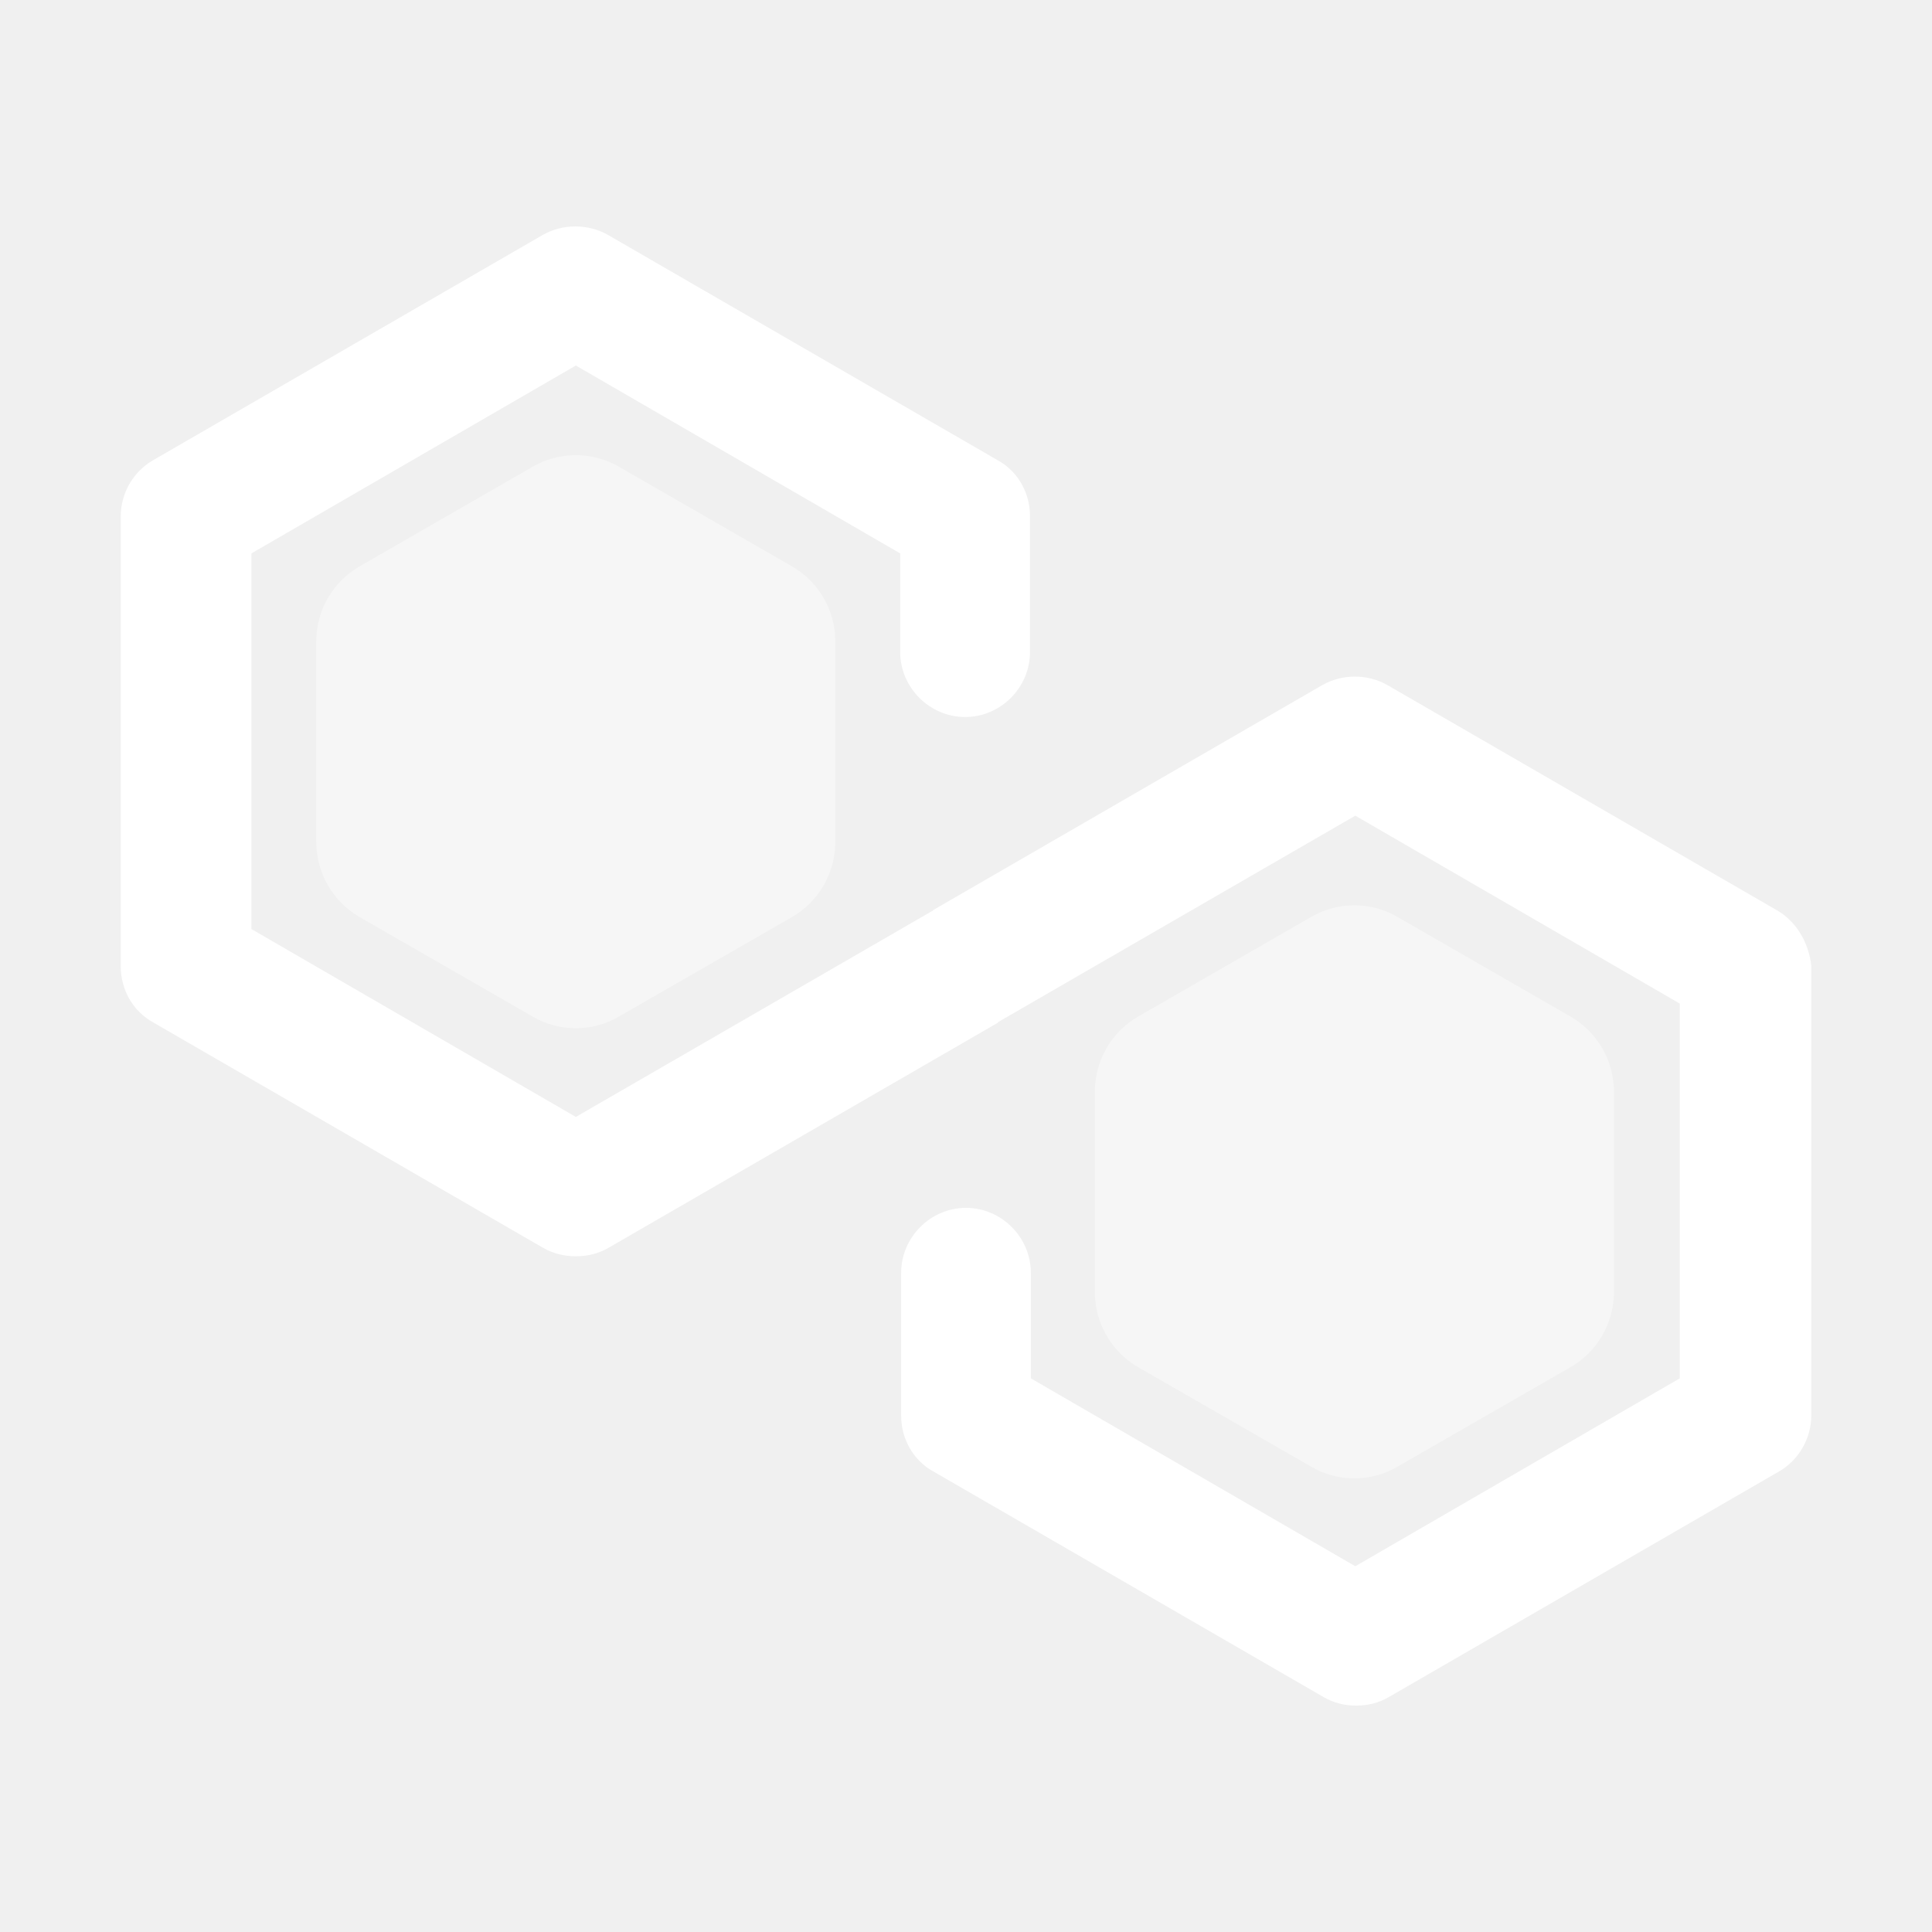
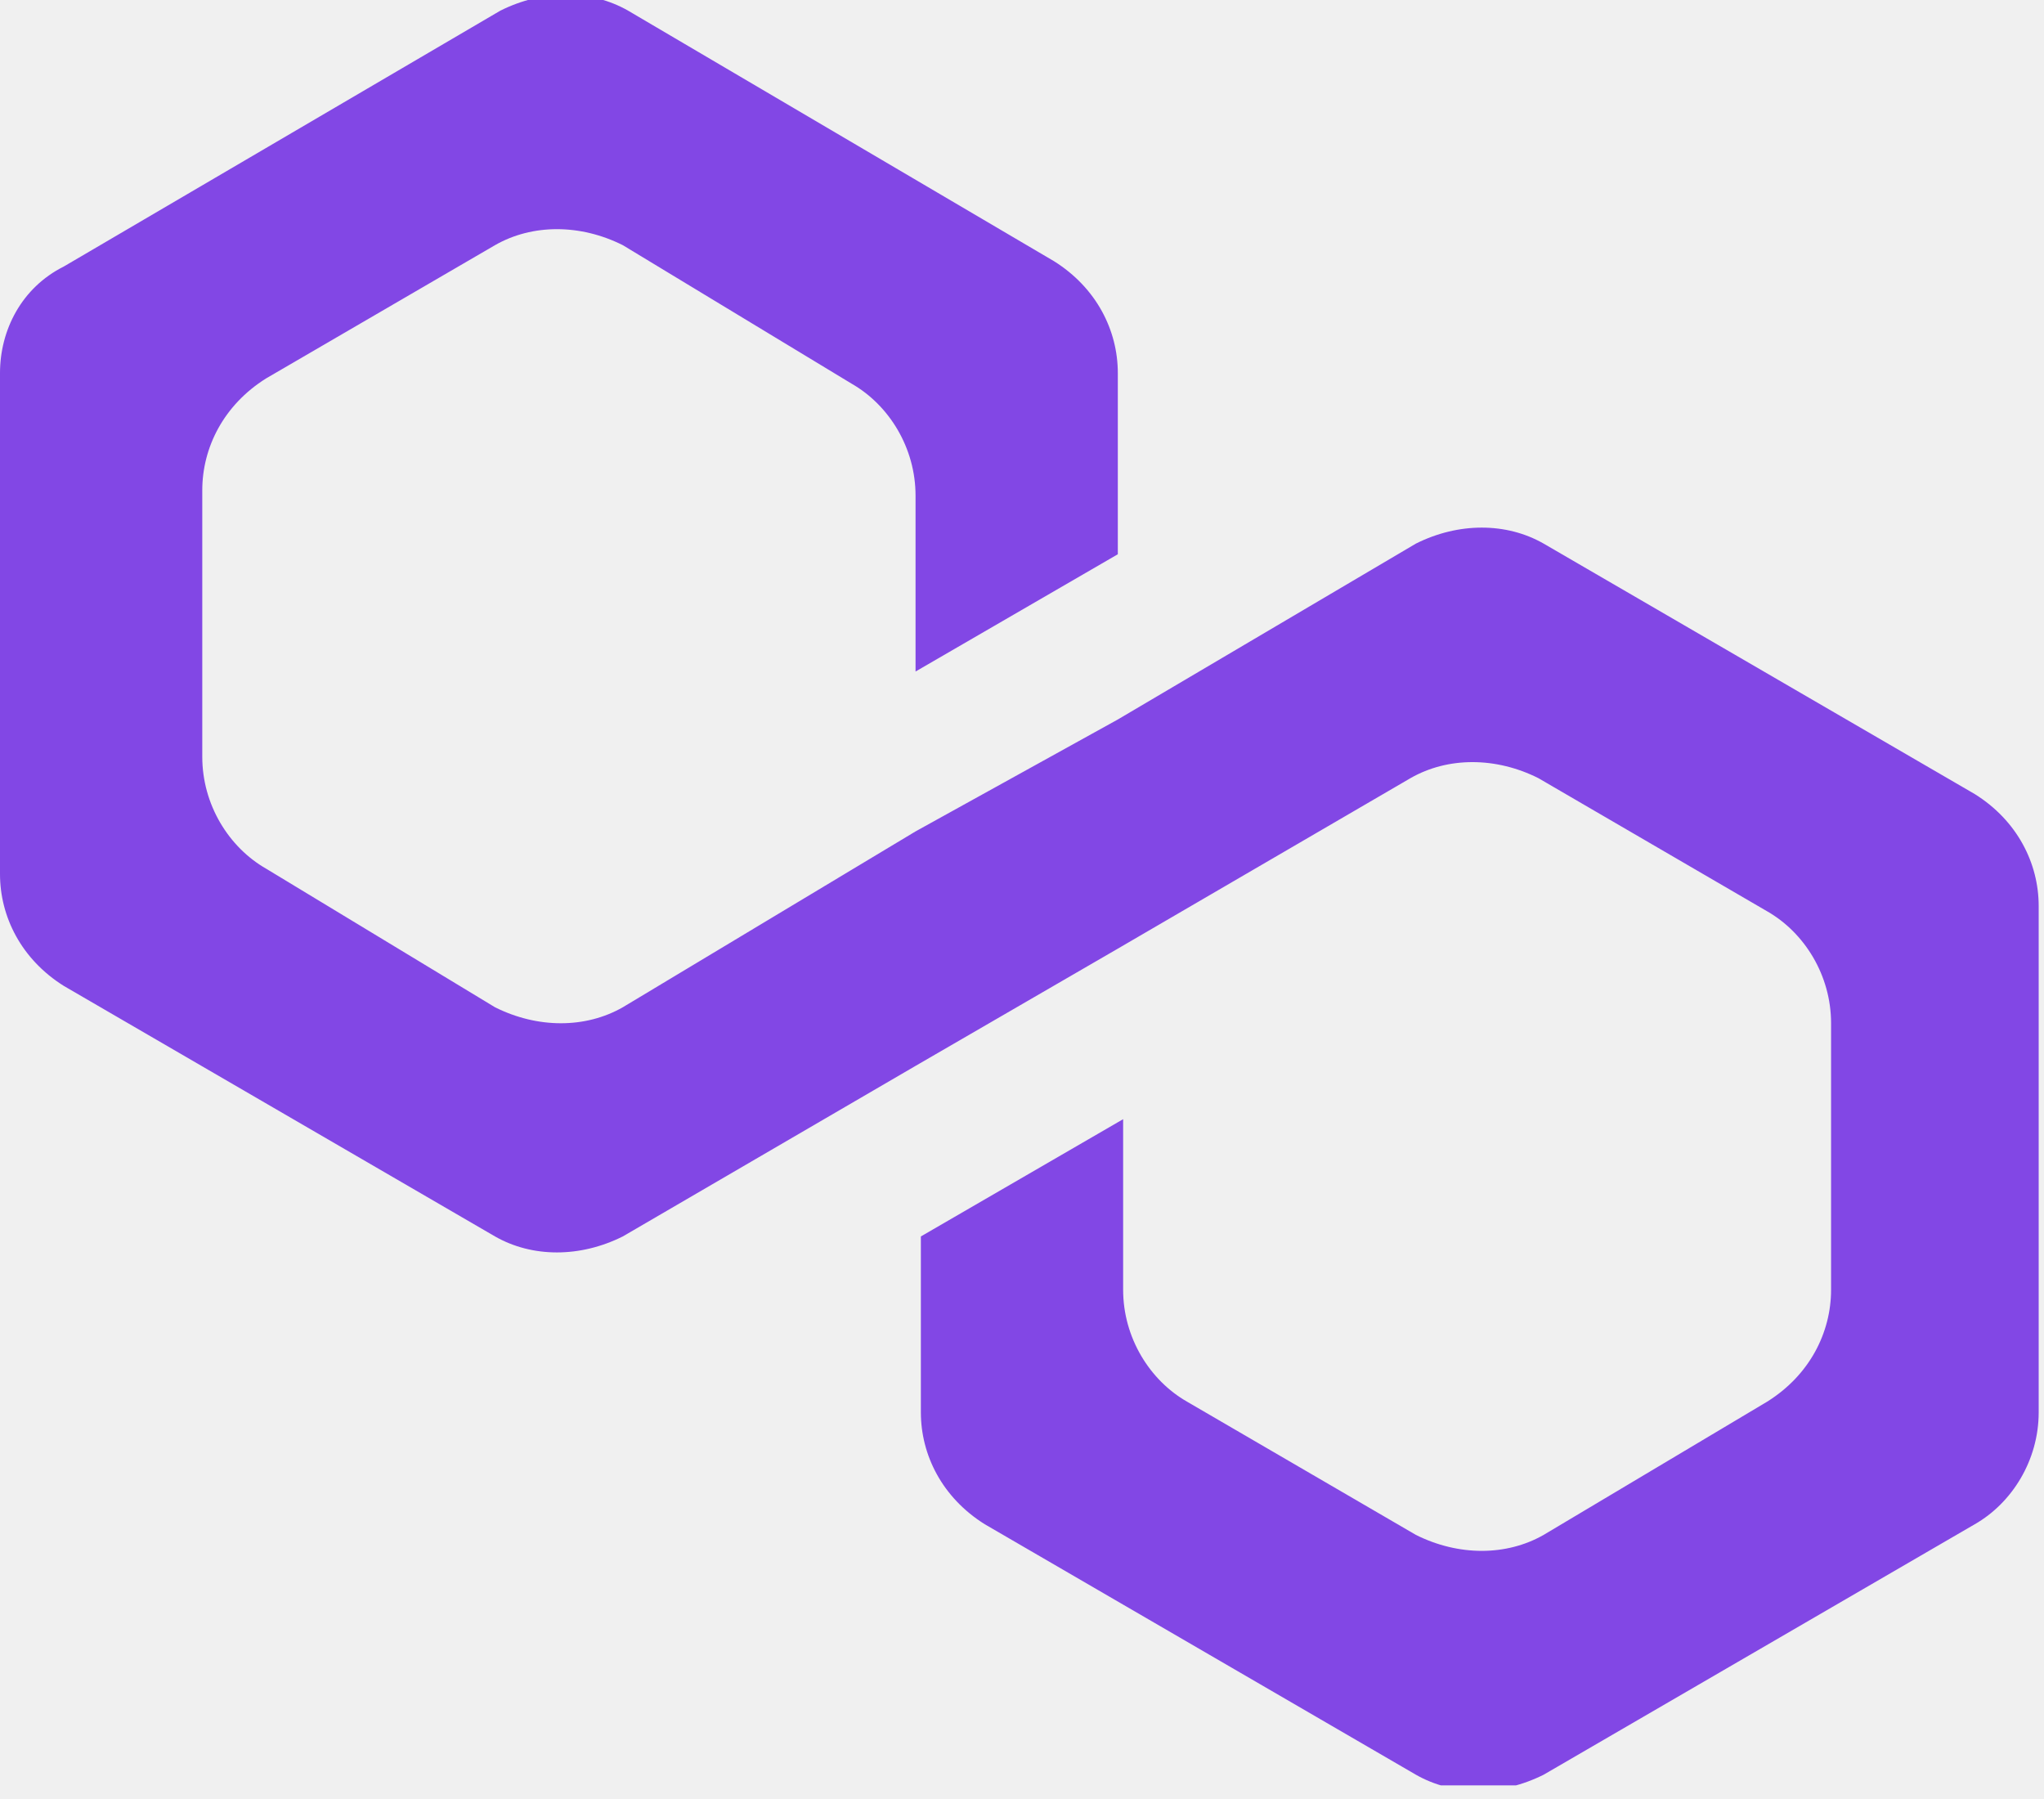
- <svg xmlns="http://www.w3.org/2000/svg" width="16" height="16" viewBox="0 0 16 16" fill="none">
-   <path d="M14.713 7.537L11.489 5.673C11.325 5.58 11.117 5.58 10.952 5.673L7.728 7.537C7.728 7.537 7.728 7.544 7.721 7.544L4.769 9.25L2.082 7.694V4.583L4.769 3.027L7.455 4.583V5.4C7.455 5.694 7.699 5.938 7.993 5.938C8.287 5.938 8.53 5.694 8.53 5.4V4.275C8.53 4.081 8.43 3.902 8.258 3.809L5.034 1.945C4.869 1.852 4.661 1.852 4.496 1.945L1.272 3.809C1.107 3.902 1 4.081 1 4.275V8.003C1 8.196 1.1 8.375 1.272 8.469L4.496 10.333C4.582 10.383 4.676 10.404 4.769 10.404C4.862 10.404 4.955 10.383 5.041 10.333L8.265 8.469C8.265 8.469 8.265 8.461 8.272 8.461L11.224 6.755L13.911 8.311V11.415L11.224 12.971L8.537 11.415V10.54C8.537 10.247 8.294 10.003 8 10.003C7.706 10.003 7.463 10.247 7.463 10.54V11.723C7.463 11.917 7.563 12.096 7.735 12.189L10.959 14.053C11.045 14.104 11.138 14.125 11.231 14.125C11.325 14.125 11.418 14.104 11.504 14.053L14.728 12.189C14.893 12.096 15 11.917 15 11.723V7.996C14.979 7.809 14.878 7.63 14.713 7.537Z" fill="white" />
-   <path opacity="0.4" d="M2.619 5.314V6.97C2.619 7.228 2.755 7.465 2.977 7.594L4.41 8.418C4.632 8.548 4.904 8.548 5.127 8.418L6.56 7.594C6.782 7.465 6.918 7.228 6.918 6.97V5.314C6.918 5.056 6.782 4.82 6.56 4.691L5.127 3.866C4.904 3.737 4.632 3.737 4.41 3.866L2.977 4.691C2.755 4.82 2.619 5.056 2.619 5.314Z" fill="white" />
-   <path opacity="0.4" d="M9.067 9.042V10.698C9.067 10.957 9.203 11.193 9.425 11.322L10.858 12.146C11.08 12.276 11.352 12.276 11.574 12.146L13.007 11.322C13.229 11.193 13.366 10.957 13.366 10.698V9.042C13.366 8.784 13.229 8.548 13.007 8.419L11.574 7.594C11.352 7.465 11.08 7.465 10.858 7.594L9.425 8.419C9.203 8.548 9.067 8.784 9.067 9.042Z" fill="white" />
+ <svg xmlns="http://www.w3.org/2000/svg" width="100" height="88" viewBox="0 0 100 88" fill="none">
+   <g clip-path="url(#clip0_21_1489)">
+     <path d="M75.521 26.591C73.698 25.548 71.354 25.548 69.271 26.591L54.688 35.194L44.792 40.669L30.469 49.272C28.646 50.314 26.302 50.314 24.219 49.272L13.021 42.493C11.198 41.451 9.896 39.365 9.896 37.019V23.984C9.896 21.898 10.938 19.813 13.021 18.509L24.219 11.992C26.042 10.949 28.385 10.949 30.469 11.992L41.667 18.77C43.49 19.813 44.792 21.898 44.792 24.245V32.848L54.688 27.112V18.249C54.688 16.163 53.646 14.078 51.562 12.774L30.729 0.521C28.906 -0.521 26.562 -0.521 24.479 0.521L3.125 13.035C1.042 14.078 0 16.163 0 18.249V42.754C0 44.84 1.042 46.925 3.125 48.229L24.219 60.482C26.042 61.524 28.385 61.524 30.469 60.482L44.792 52.139L54.688 46.404L69.01 38.062C70.833 37.019 73.177 37.019 75.26 38.062L86.458 44.579C88.281 45.622 89.583 47.707 89.583 50.054V63.089C89.583 65.174 88.542 67.26 86.458 68.563L75.521 75.081C73.698 76.123 71.354 76.123 69.271 75.081L58.073 68.563C56.25 67.52 54.948 65.435 54.948 63.089V54.746L45.052 60.482V69.085C45.052 71.17 46.094 73.256 48.177 74.559L69.271 86.812C71.094 87.855 73.438 87.855 75.521 86.812L96.615 74.559C98.438 73.516 99.74 71.431 99.74 69.085V44.318C99.74 42.233 98.698 40.147 96.615 38.844L75.521 26.591Z" fill="#8247E5" />
+   </g>
+   <defs>
+     <clipPath id="clip0_21_1489">
+       <rect width="100" height="87.333" fill="white" />
+     </clipPath>
+   </defs>
</svg>
